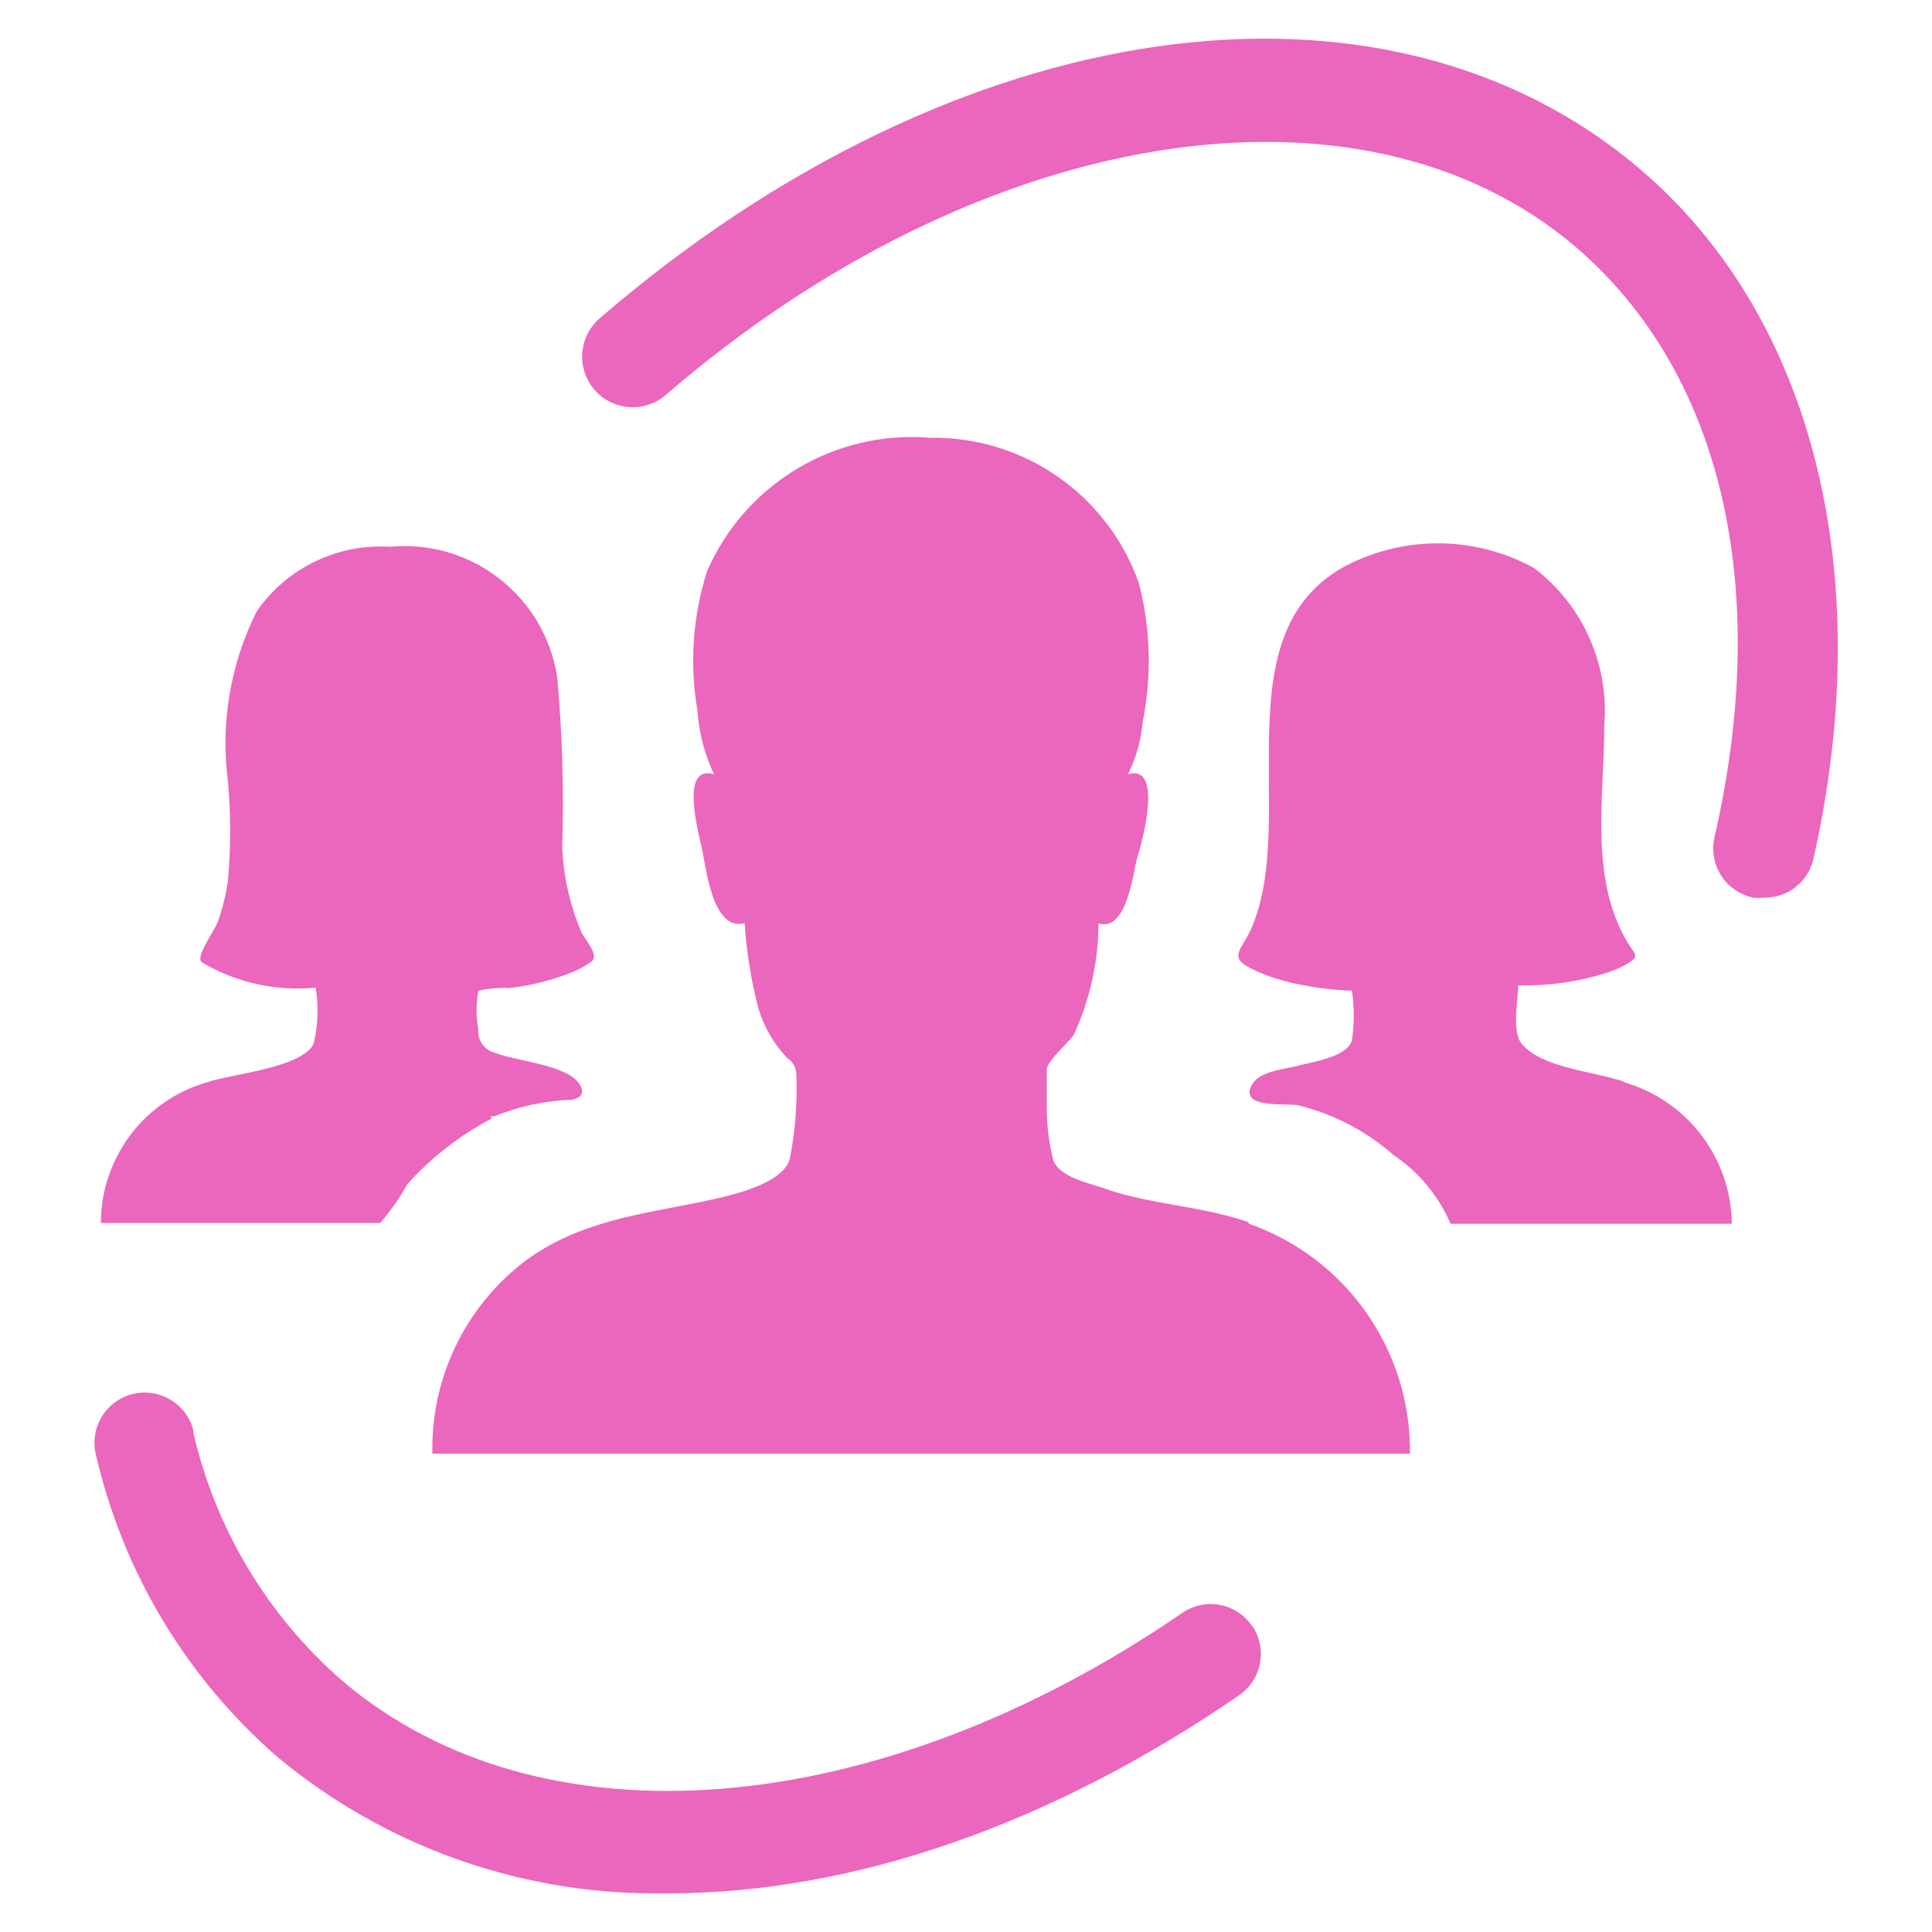
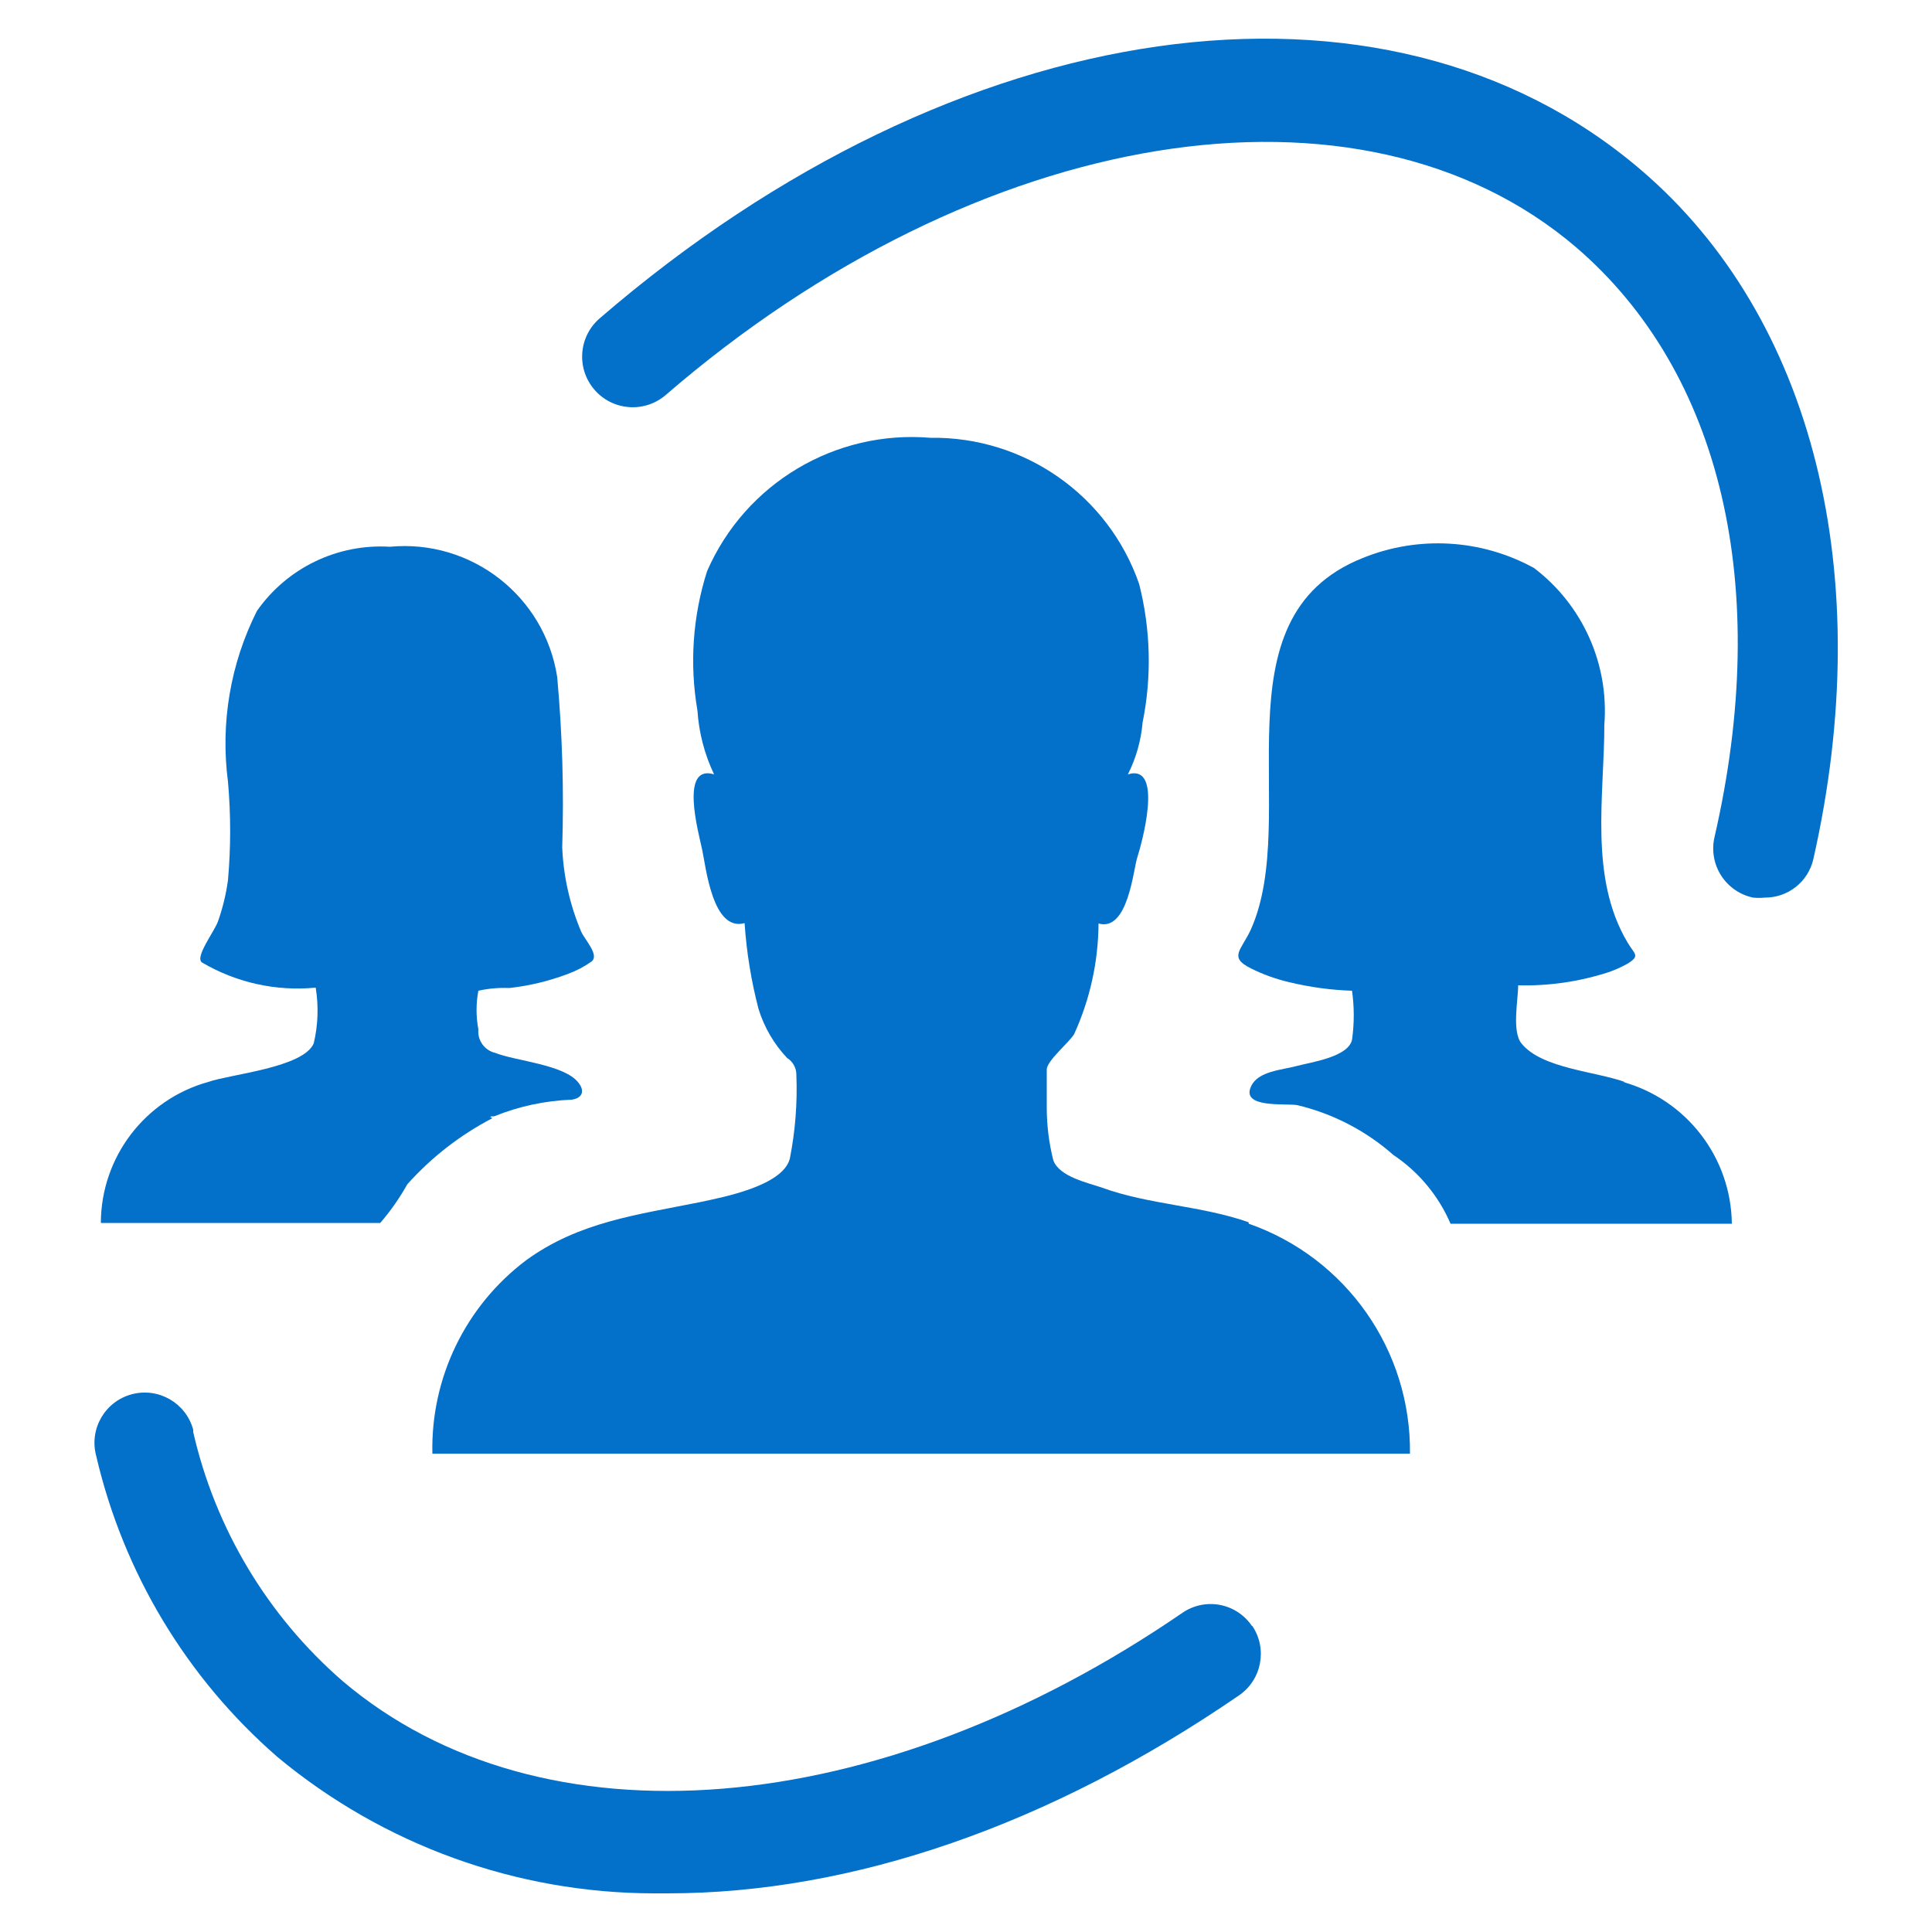
- <svg xmlns="http://www.w3.org/2000/svg" id="Layer_1" data-name="Layer 1" viewBox="0 0 50 50">
+ <svg xmlns="http://www.w3.org/2000/svg" id="artboard_original" data-name="artboard original" viewBox="0 0 50 50">
  <g>
-     <path d="M42.47,4.4C35.83-1.29,24.75.28,15.53,8.23a1.3,1.3,0,0,0,1.69,2c8.1-7,18-8.59,23.57-3.83,3.77,3.24,5.07,8.8,3.58,15.27a1.3,1.3,0,0,0,1,1.56,1.53,1.53,0,0,0,.3,0h0a1.28,1.28,0,0,0,1.26-1C48.59,14.89,46.94,8.22,42.47,4.4Z" fill="#eb66bd" />
-     <path d="M32.4,42.08a1.29,1.29,0,0,0-1.8-.34C22.7,47.16,14,47.87,8.86,43.5A12.11,12.11,0,0,1,5,37.06.43.43,0,0,1,5,37a1.3,1.3,0,0,0-2.51.68,14.75,14.75,0,0,0,4.69,7.79A15.27,15.27,0,0,0,16.92,49h.36c4.79,0,9.9-1.77,14.78-5.12a1.3,1.3,0,0,0,.35-1.8Z" fill="#eb66bd" />
-     <path d="M32.32,31.67a6.23,6.23,0,0,1,4.17,5.95H11.19a6.09,6.09,0,0,1,2.42-5c1.37-1,2.88-1.18,4.51-1.51.61-.13,2.13-.42,2.32-1.12a9.27,9.27,0,0,0,.17-2.17.51.51,0,0,0-.24-.44,3.25,3.25,0,0,1-.74-1.27,12,12,0,0,1-.36-2.22c-.83.23-1-1.45-1.1-1.91s-.58-2.21.31-1.94a4.53,4.53,0,0,1-.43-1.65,7.61,7.61,0,0,1,.25-3.61,5.78,5.78,0,0,1,5.78-3.45,5.63,5.63,0,0,1,5.4,3.78,8.06,8.06,0,0,1,.09,3.59,3.68,3.68,0,0,1-.38,1.34c.95-.29.34,1.85.24,2.16s-.24,1.92-1,1.7a7,7,0,0,1-.63,2.86c-.12.21-.71.69-.71.92s0,.69,0,1a5.55,5.55,0,0,0,.17,1.35c.16.43.9.58,1.27.71,1.22.44,2.55.46,3.78.89Z" fill="#eb66bd" />
-     <path d="M12.74,28.94a7.77,7.77,0,0,0-2.2,1.71,6,6,0,0,1-.7,1H2.61A3.8,3.8,0,0,1,5.39,28c.57-.2,2.47-.37,2.73-1a3.67,3.67,0,0,0,.05-1.44,4.87,4.87,0,0,1-2.94-.65c-.2-.13.31-.79.41-1.06a5.4,5.4,0,0,0,.26-1.07,14.49,14.49,0,0,0,0-2.55,7.62,7.62,0,0,1,.75-4.42,3.91,3.91,0,0,1,3.44-1.66,4,4,0,0,1,4.33,3.37,36,36,0,0,1,.13,4.41,6.29,6.29,0,0,0,.49,2.18c.1.22.49.62.26.78a2.55,2.55,0,0,1-.59.31,6.22,6.22,0,0,1-1.53.37,3.06,3.06,0,0,0-.8.07,2.69,2.69,0,0,0,0,1,.57.57,0,0,0,.44.61c.53.21,1.79.3,2.15.77.19.24.07.41-.18.44a5.93,5.93,0,0,0-2,.43l-.07,0c-.75.39-.37.19-.06,0Z" fill="#eb66bd" />
-     <path d="M42,28a3.86,3.86,0,0,1,2.82,3.67H37.54a4.07,4.07,0,0,0-1.48-1.78,5.78,5.78,0,0,0-2.49-1.29c-.29-.05-1.47.09-1.19-.49.18-.39.8-.42,1.17-.52s1.34-.23,1.44-.68a4.5,4.5,0,0,0,0-1.27,8,8,0,0,1-1.62-.22,4.5,4.5,0,0,1-1-.36c-.58-.29-.25-.46,0-1,1.32-2.94-1-8.07,2.9-9.62a5.17,5.17,0,0,1,4.43.26,4.64,4.64,0,0,1,1.82,4.06c0,1.83-.4,3.95.6,5.63.18.31.34.34,0,.55a3.06,3.06,0,0,1-.49.22,7,7,0,0,1-2.34.34c0,.38-.17,1.2.09,1.51.53.65,1.95.72,2.69,1Z" fill="#eb66bd" />
+     <path d="M42.47,4.4C35.83-1.29,24.75.28,15.53,8.23a1.3,1.3,0,0,0,1.69,2c8.1-7,18-8.59,23.57-3.83,3.77,3.24,5.07,8.8,3.58,15.27a1.3,1.3,0,0,0,1,1.56,1.53,1.53,0,0,0,.3,0h0a1.28,1.28,0,0,0,1.26-1C48.59,14.89,46.94,8.22,42.47,4.4Z" fill="#0370c9" />
+     <path d="M32.4,42.08a1.29,1.29,0,0,0-1.8-.34C22.7,47.16,14,47.87,8.86,43.5A12.11,12.11,0,0,1,5,37.06.43.43,0,0,1,5,37a1.3,1.3,0,0,0-2.51.68,14.75,14.75,0,0,0,4.69,7.79A15.27,15.27,0,0,0,16.92,49h.36c4.79,0,9.9-1.77,14.78-5.12a1.3,1.3,0,0,0,.35-1.8Z" fill="#0370c9" />
+     <path d="M32.32,31.67a6.23,6.23,0,0,1,4.17,5.95H11.19a6.09,6.09,0,0,1,2.42-5c1.37-1,2.88-1.18,4.51-1.51.61-.13,2.13-.42,2.32-1.12a9.27,9.27,0,0,0,.17-2.17.51.51,0,0,0-.24-.44,3.25,3.25,0,0,1-.74-1.27,12,12,0,0,1-.36-2.22c-.83.23-1-1.45-1.1-1.91s-.58-2.21.31-1.94a4.53,4.53,0,0,1-.43-1.65,7.61,7.61,0,0,1,.25-3.61,5.78,5.78,0,0,1,5.78-3.45,5.63,5.63,0,0,1,5.4,3.78,8.06,8.06,0,0,1,.09,3.59,3.68,3.68,0,0,1-.38,1.34c.95-.29.34,1.85.24,2.16s-.24,1.92-1,1.7a7,7,0,0,1-.63,2.86c-.12.21-.71.69-.71.92s0,.69,0,1a5.55,5.55,0,0,0,.17,1.35c.16.43.9.58,1.27.71,1.22.44,2.55.46,3.78.89Z" fill="#0370c9" />
+     <path d="M12.74,28.94a7.77,7.77,0,0,0-2.2,1.71,6,6,0,0,1-.7,1H2.61A3.8,3.8,0,0,1,5.39,28c.57-.2,2.47-.37,2.73-1a3.67,3.67,0,0,0,.05-1.44,4.87,4.87,0,0,1-2.94-.65c-.2-.13.31-.79.41-1.06a5.4,5.4,0,0,0,.26-1.07,14.49,14.49,0,0,0,0-2.55,7.62,7.62,0,0,1,.75-4.42,3.91,3.91,0,0,1,3.44-1.66,4,4,0,0,1,4.33,3.37,36,36,0,0,1,.13,4.41,6.29,6.29,0,0,0,.49,2.18c.1.22.49.62.26.78a2.55,2.55,0,0,1-.59.31,6.22,6.22,0,0,1-1.53.37,3.06,3.06,0,0,0-.8.07,2.69,2.69,0,0,0,0,1,.57.57,0,0,0,.44.61c.53.21,1.79.3,2.15.77.19.24.07.41-.18.44a5.93,5.93,0,0,0-2,.43l-.07,0c-.75.39-.37.19-.06,0Z" fill="#0370c9" />
+     <path d="M42,28a3.86,3.86,0,0,1,2.82,3.67H37.54a4.07,4.07,0,0,0-1.48-1.78,5.78,5.78,0,0,0-2.49-1.29c-.29-.05-1.47.09-1.19-.49.18-.39.8-.42,1.17-.52s1.34-.23,1.44-.68a4.5,4.5,0,0,0,0-1.27,8,8,0,0,1-1.62-.22,4.5,4.5,0,0,1-1-.36c-.58-.29-.25-.46,0-1,1.32-2.94-1-8.07,2.9-9.62a5.17,5.17,0,0,1,4.43.26,4.64,4.64,0,0,1,1.82,4.06c0,1.83-.4,3.95.6,5.63.18.31.34.34,0,.55a3.06,3.06,0,0,1-.49.22,7,7,0,0,1-2.34.34c0,.38-.17,1.2.09,1.51.53.65,1.95.72,2.69,1Z" fill="#0370c9" />
  </g>
</svg>
